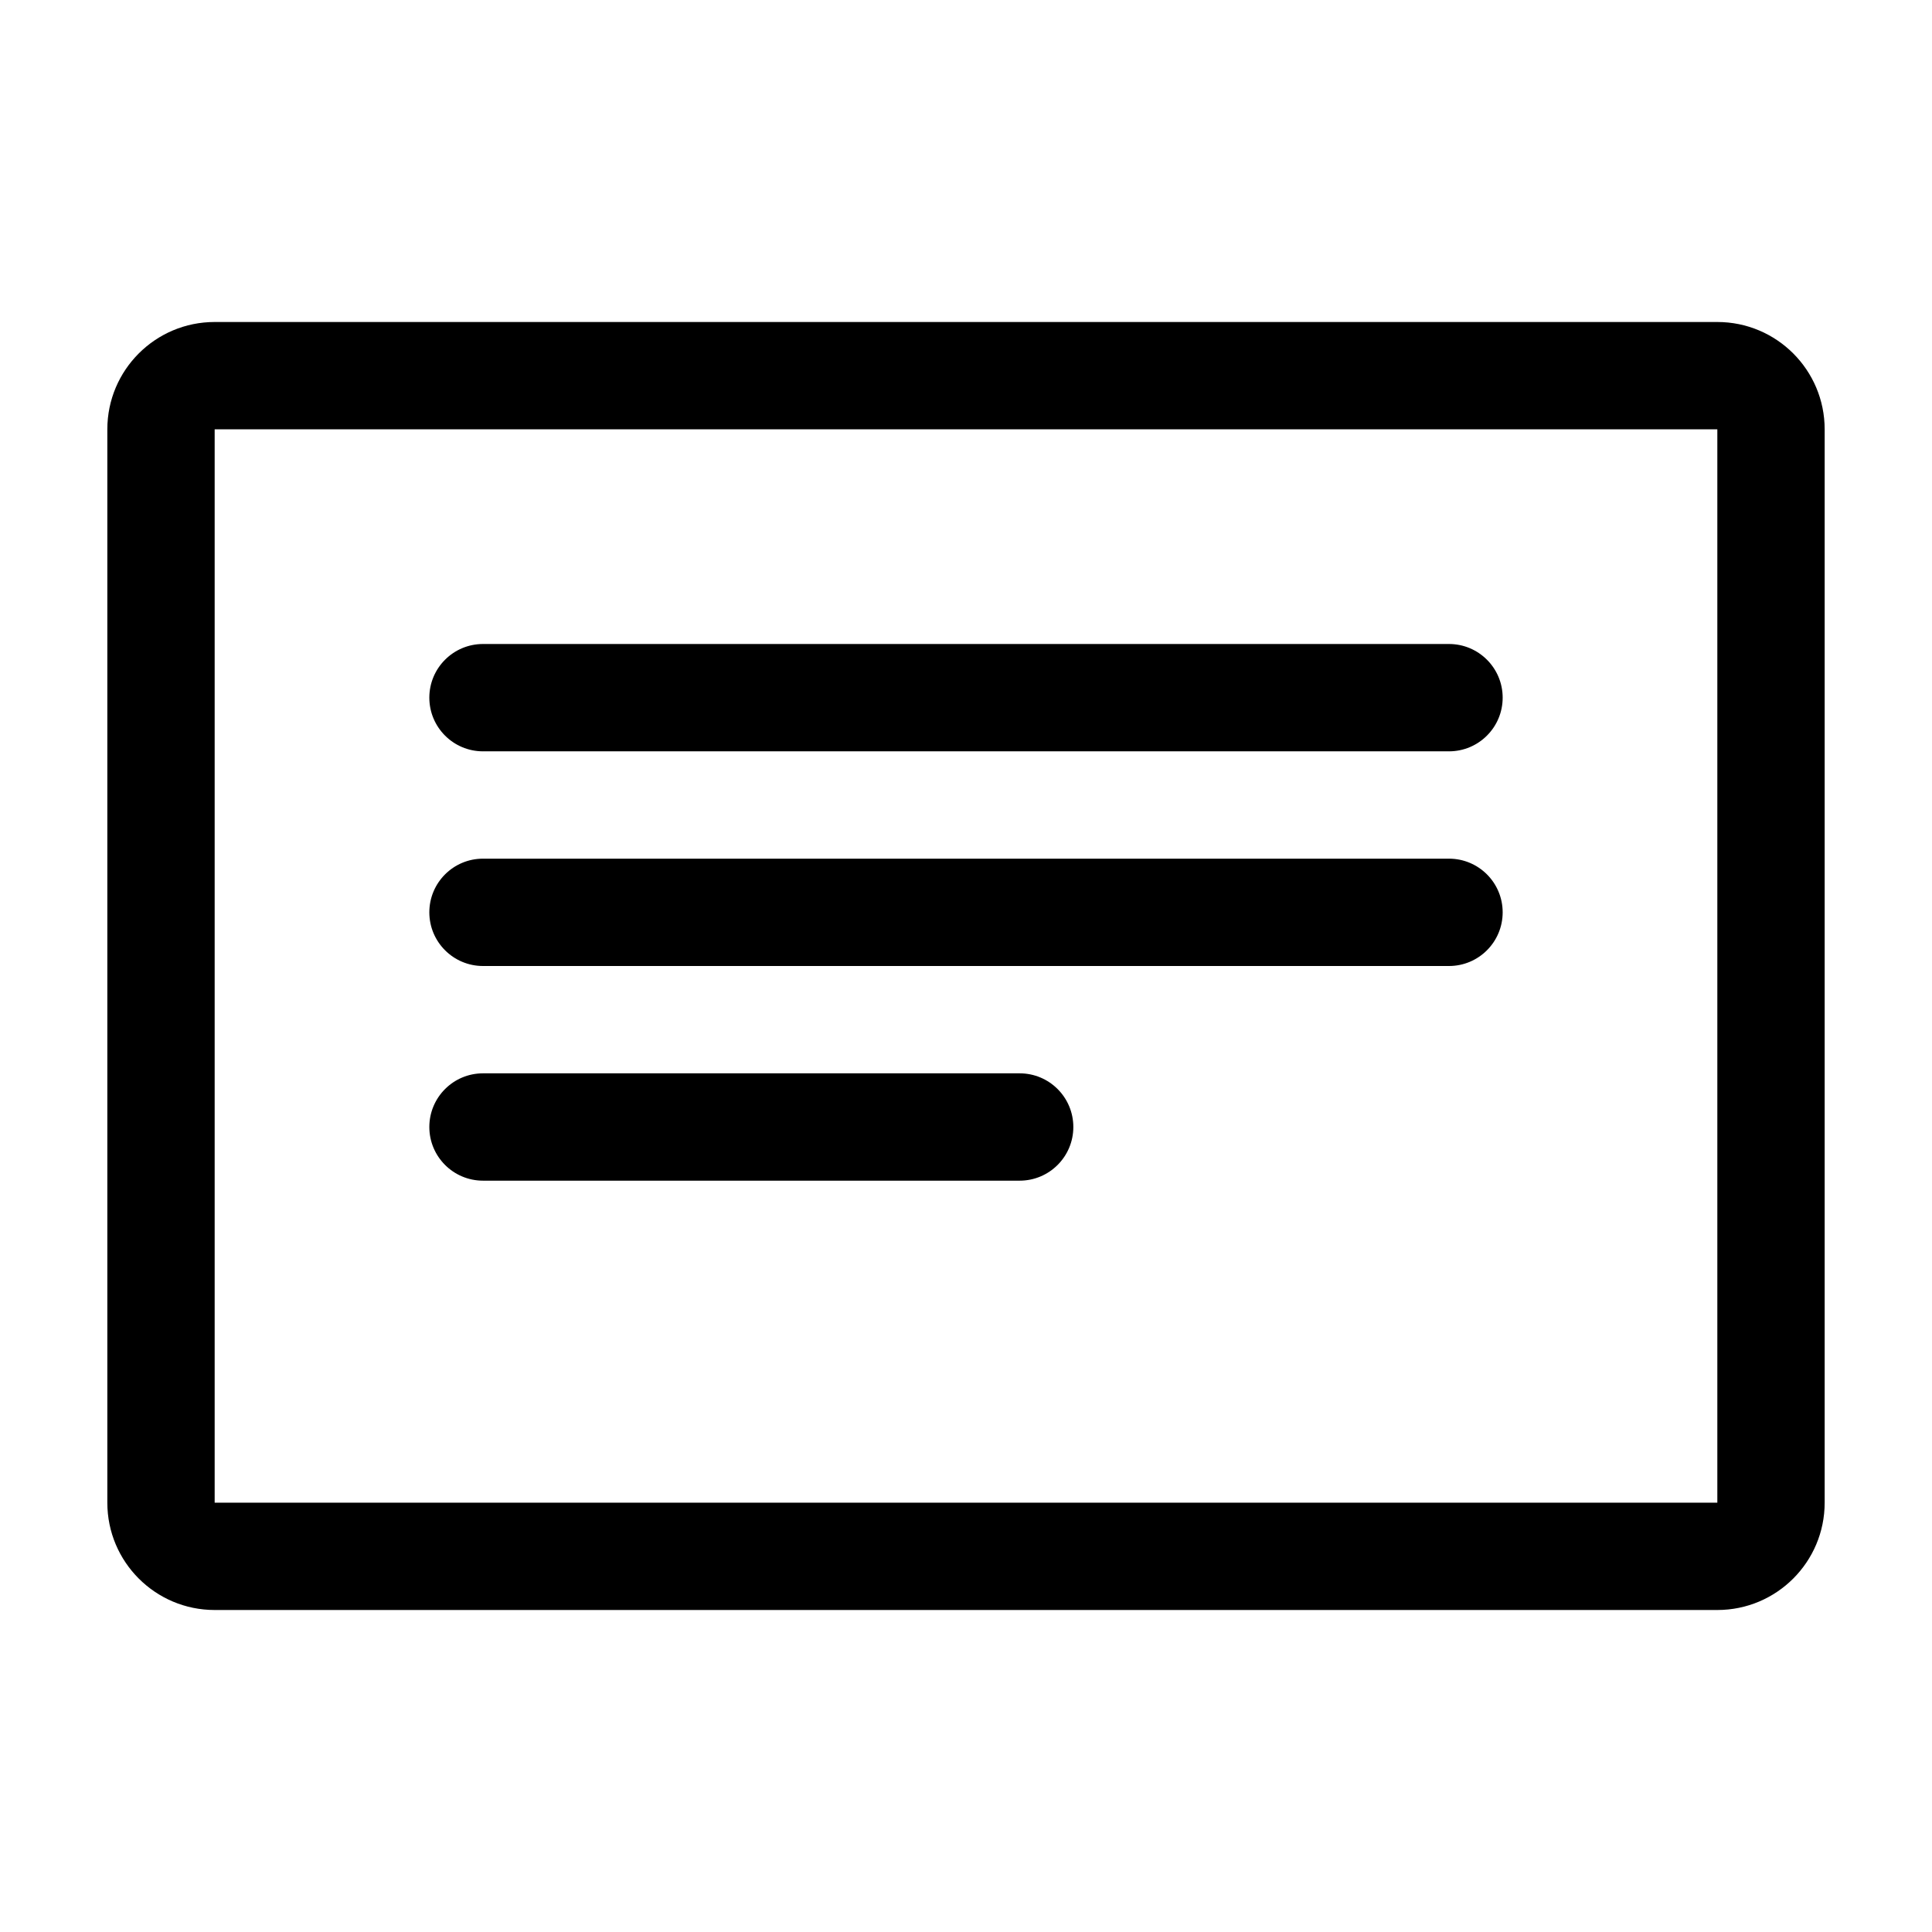
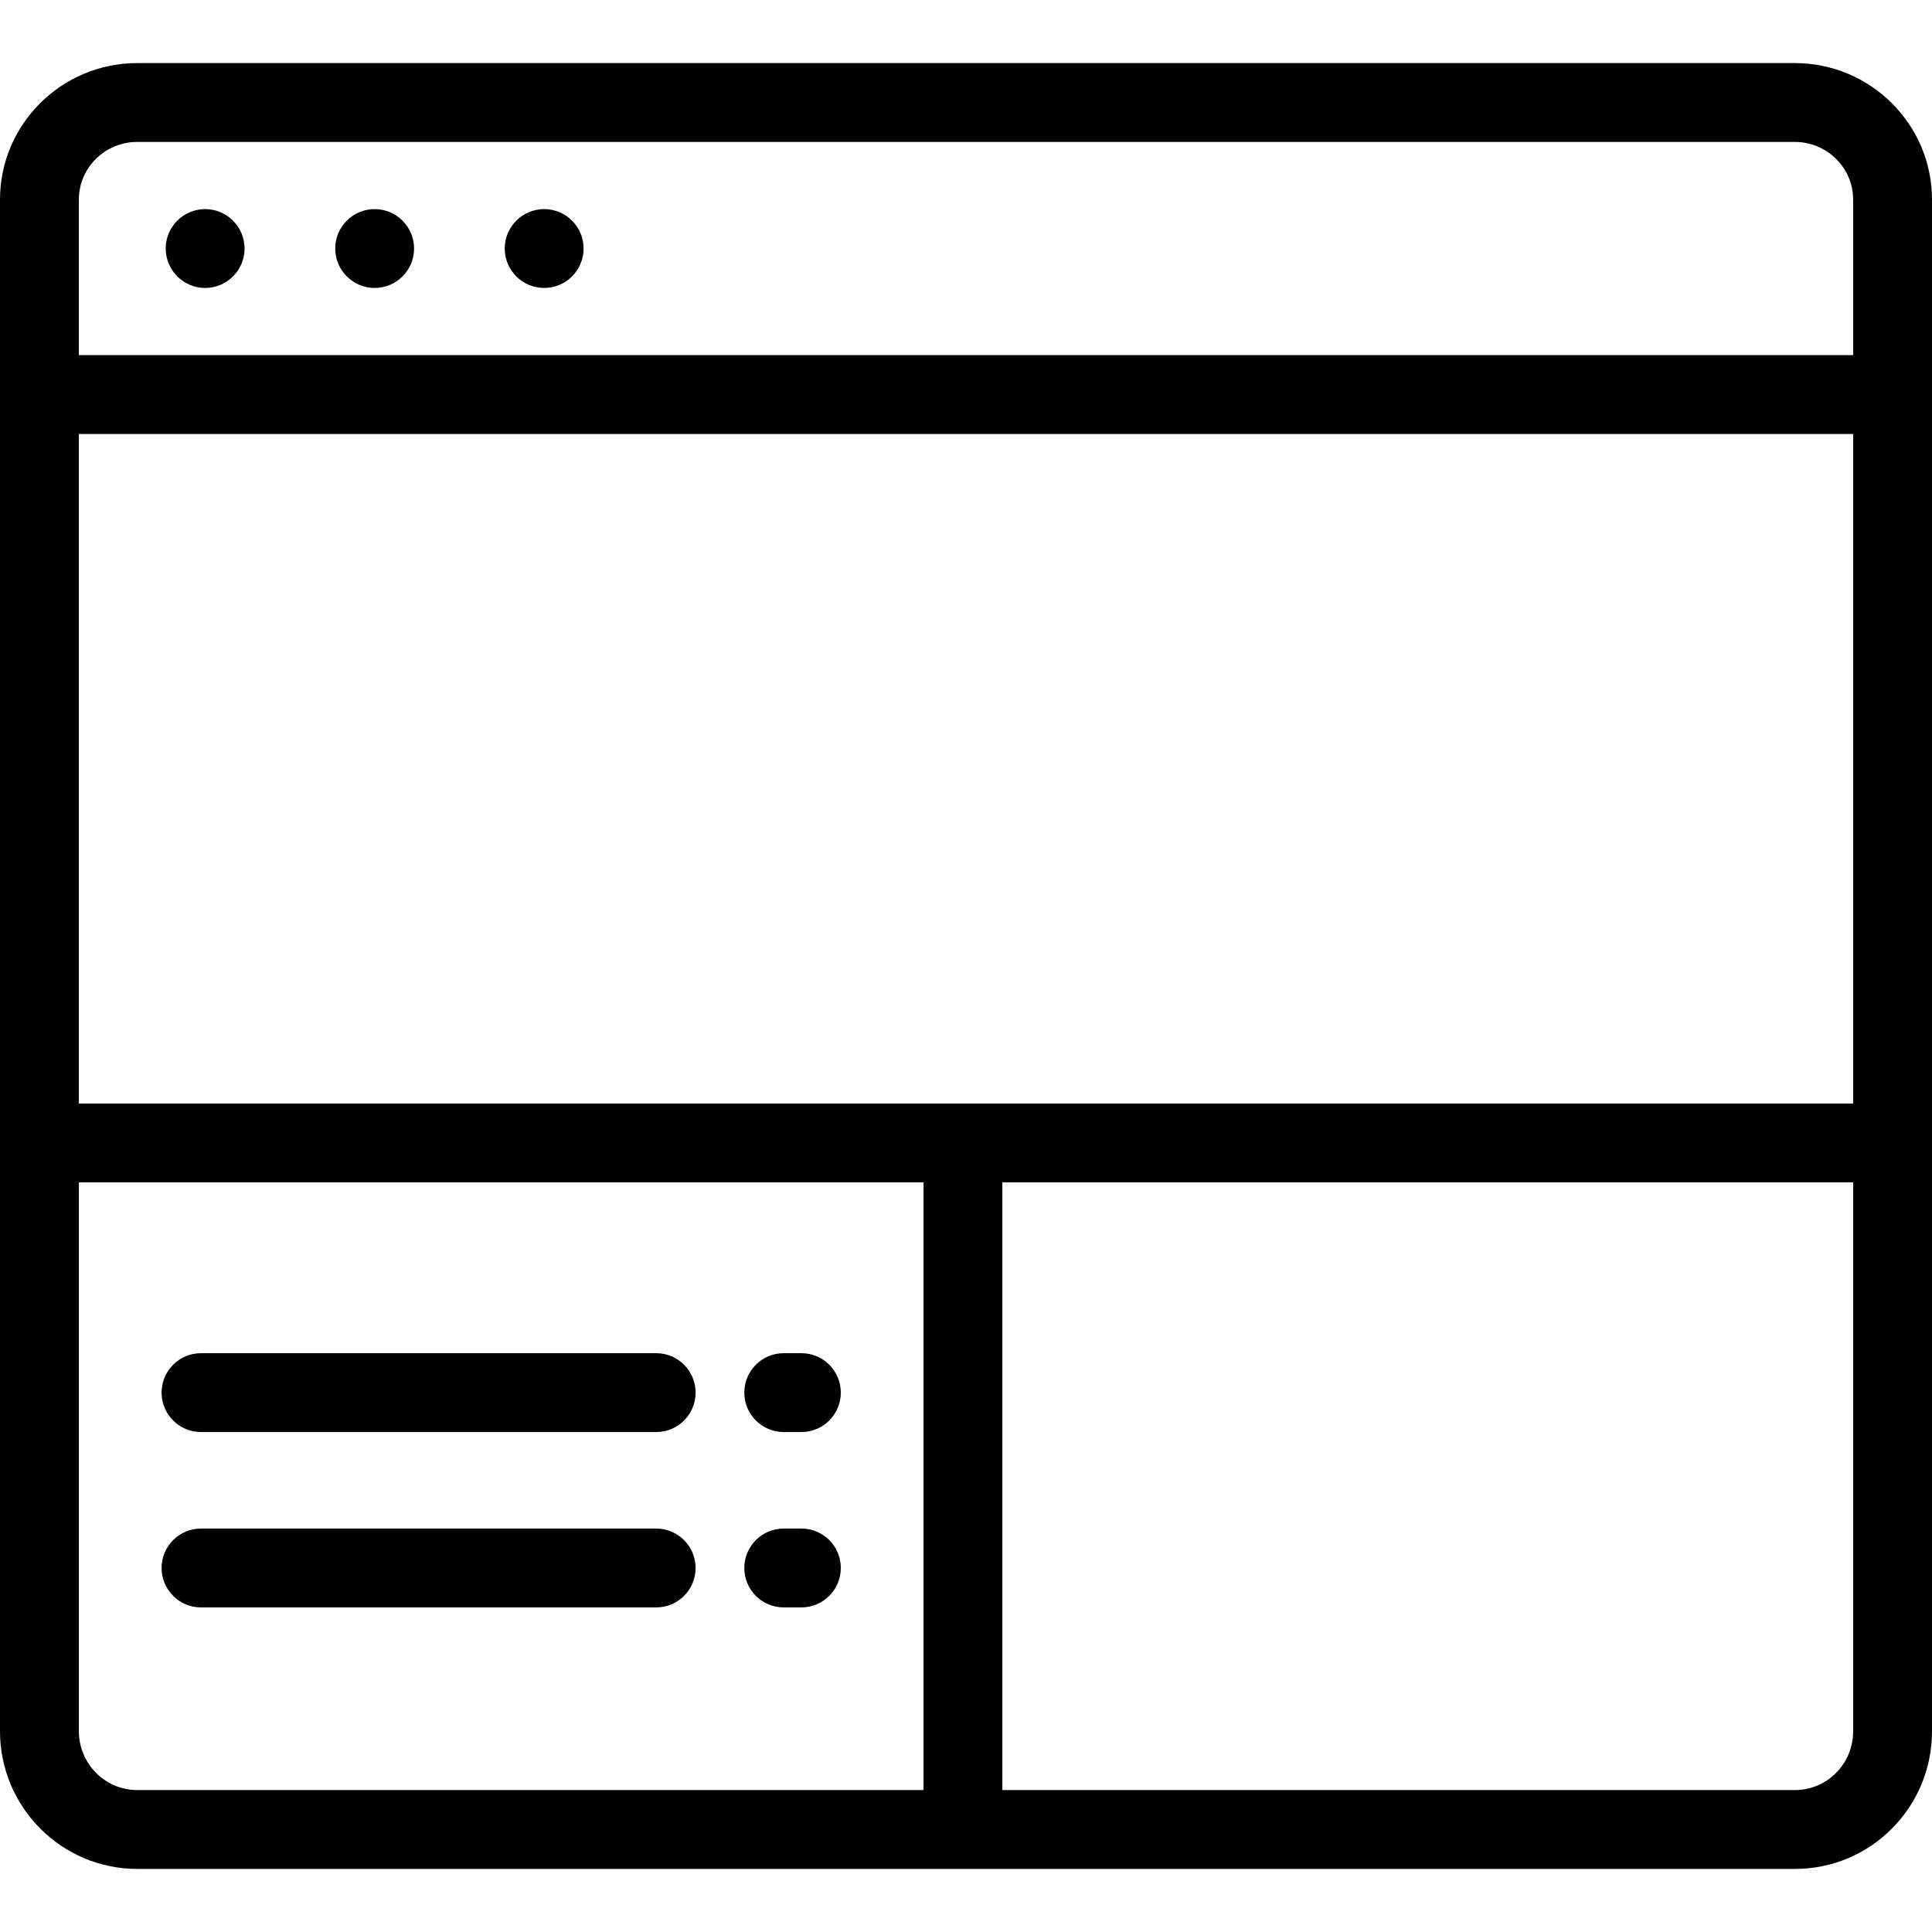
- <svg xmlns="http://www.w3.org/2000/svg" fill="#000000" width="24" height="24" viewBox="0 0 36 36" version="1.1" preserveAspectRatio="xMidYMid meet">
-   <path d="M32,6H4A2,2,0,0,0,2,8V28a2,2,0,0,0,2,2H32a2,2,0,0,0,2-2V8A2,2,0,0,0,32,6Zm0,22H4V8H32Z" class="clr-i-outline clr-i-outline-path-1" />
-   <path d="M9,14H27a1,1,0,0,0,0-2H9a1,1,0,0,0,0,2Z" class="clr-i-outline clr-i-outline-path-2" />
-   <path d="M9,18H27a1,1,0,0,0,0-2H9a1,1,0,0,0,0,2Z" class="clr-i-outline clr-i-outline-path-3" />
-   <path d="M9,22H19a1,1,0,0,0,0-2H9a1,1,0,0,0,0,2Z" class="clr-i-outline clr-i-outline-path-4" />
-   <rect x="0" y="0" width="24" height="24" fill-opacity="0" />
+ <svg xmlns="http://www.w3.org/2000/svg" fill="#000000" width="24" height="24" version="1.1" id="Layer_1" viewBox="0 0 512 512" xml:space="preserve">
+   <g>
+     <g>
+       <path d="M212.375,405.083h-4.678c-5.77,0-10.449,4.678-10.449,10.449s4.679,10.449,10.449,10.449h4.678    c5.77,0,10.449-4.678,10.449-10.449S218.146,405.083,212.375,405.083z" />
+     </g>
+   </g>
+   <g>
+     <g>
+       <path d="M173.893,405.083H53.271c-5.77,0-10.449,4.678-10.449,10.449s4.679,10.449,10.449,10.449h120.622    c5.771,0,10.449-4.678,10.449-10.449S179.663,405.083,173.893,405.083z" />
+     </g>
+   </g>
+   <g>
+     <g>
+       <path d="M212.375,358.608h-4.678c-5.77,0-10.449,4.678-10.449,10.449s4.679,10.449,10.449,10.449h4.678    c5.77,0,10.449-4.678,10.449-10.449S218.145,358.608,212.375,358.608z" />
+     </g>
+   </g>
+   <g>
+     <g>
+       <path d="M173.893,358.608H53.271c-5.77,0-10.449,4.678-10.449,10.449s4.679,10.449,10.449,10.449h120.622    c5.771,0,10.449-4.678,10.449-10.449S179.663,358.608,173.893,358.608z" />
+     </g>
+   </g>
+   <g>
+     <g>
+       <path d="M475.641,16.716H36.358C16.309,16.716,0,32.943,0,52.891v405.881c0,20.133,16.309,36.512,36.358,36.512h439.291    c9.726,0,18.861-3.794,25.719-10.683c6.859-6.886,10.634-16.062,10.632-25.834V52.891C512,32.943,495.69,16.716,475.641,16.716z     M244.736,474.387H36.358c-8.524,0-15.459-7.005-15.459-15.614V313.336h223.838V474.387z M491.102,458.771    c0.001,4.207-1.612,8.144-4.541,11.085c-2.91,2.922-6.785,4.531-10.912,4.531H265.634V313.336h225.468V458.771z M491.102,292.438    H20.898V115.012h470.204V292.438z M491.102,94.114H20.898V52.891c0-8.423,6.935-15.277,15.459-15.277h439.284    c8.524,0,15.461,6.854,15.461,15.277V94.114z" />
+     </g>
+   </g>
+   <g>
+     <g>
+       <path d="M54.366,55.414c-5.762,0-10.449,4.688-10.449,10.449c0,5.762,4.688,10.449,10.449,10.449    c5.762,0,10.449-4.688,10.449-10.449C64.815,60.102,60.127,55.414,54.366,55.414z" />
+     </g>
+   </g>
+   <g>
+     <g>
+       <path d="M99.287,55.414c-5.762,0-10.449,4.688-10.449,10.449c0,5.762,4.687,10.449,10.449,10.449s10.449-4.688,10.449-10.449    C109.737,60.102,105.049,55.414,99.287,55.414z" />
+     </g>
+   </g>
+   <g>
+     <g>
+       <path d="M144.209,55.414c-5.762,0-10.449,4.688-10.449,10.449c0,5.762,4.687,10.449,10.449,10.449s10.449-4.688,10.449-10.449    C154.658,60.102,149.971,55.414,144.209,55.414z" />
+     </g>
+   </g>
</svg>
